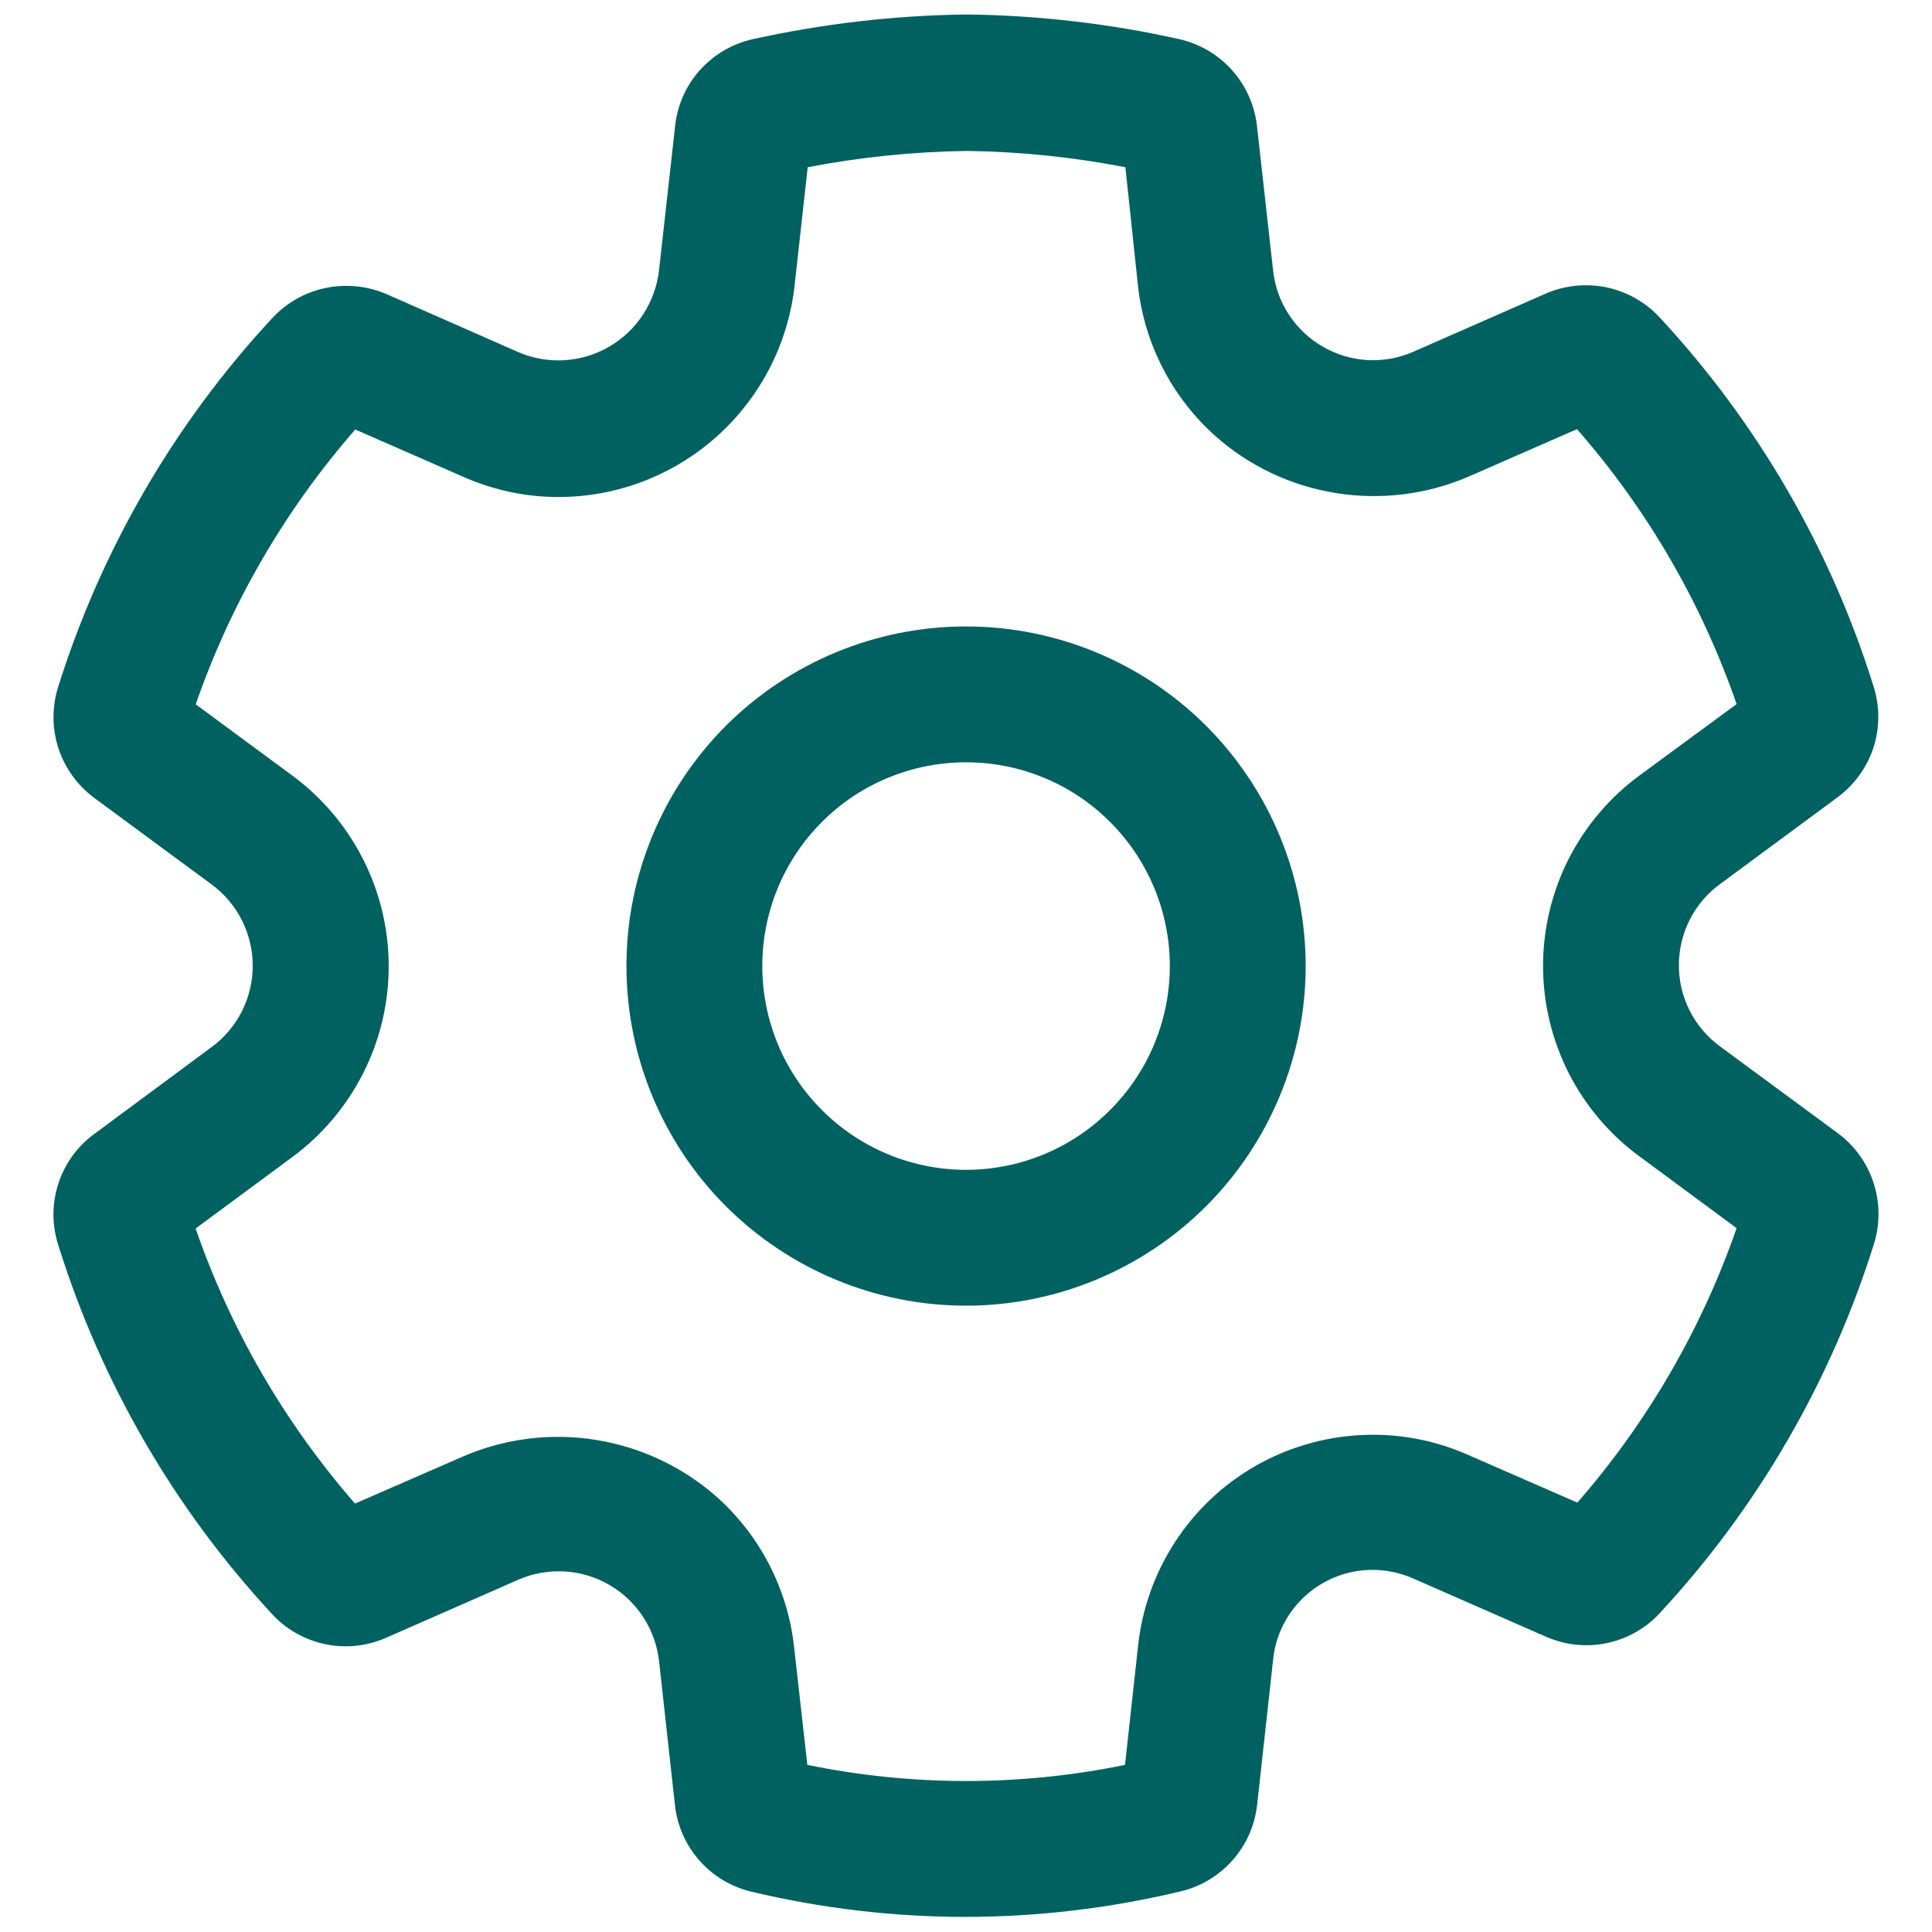
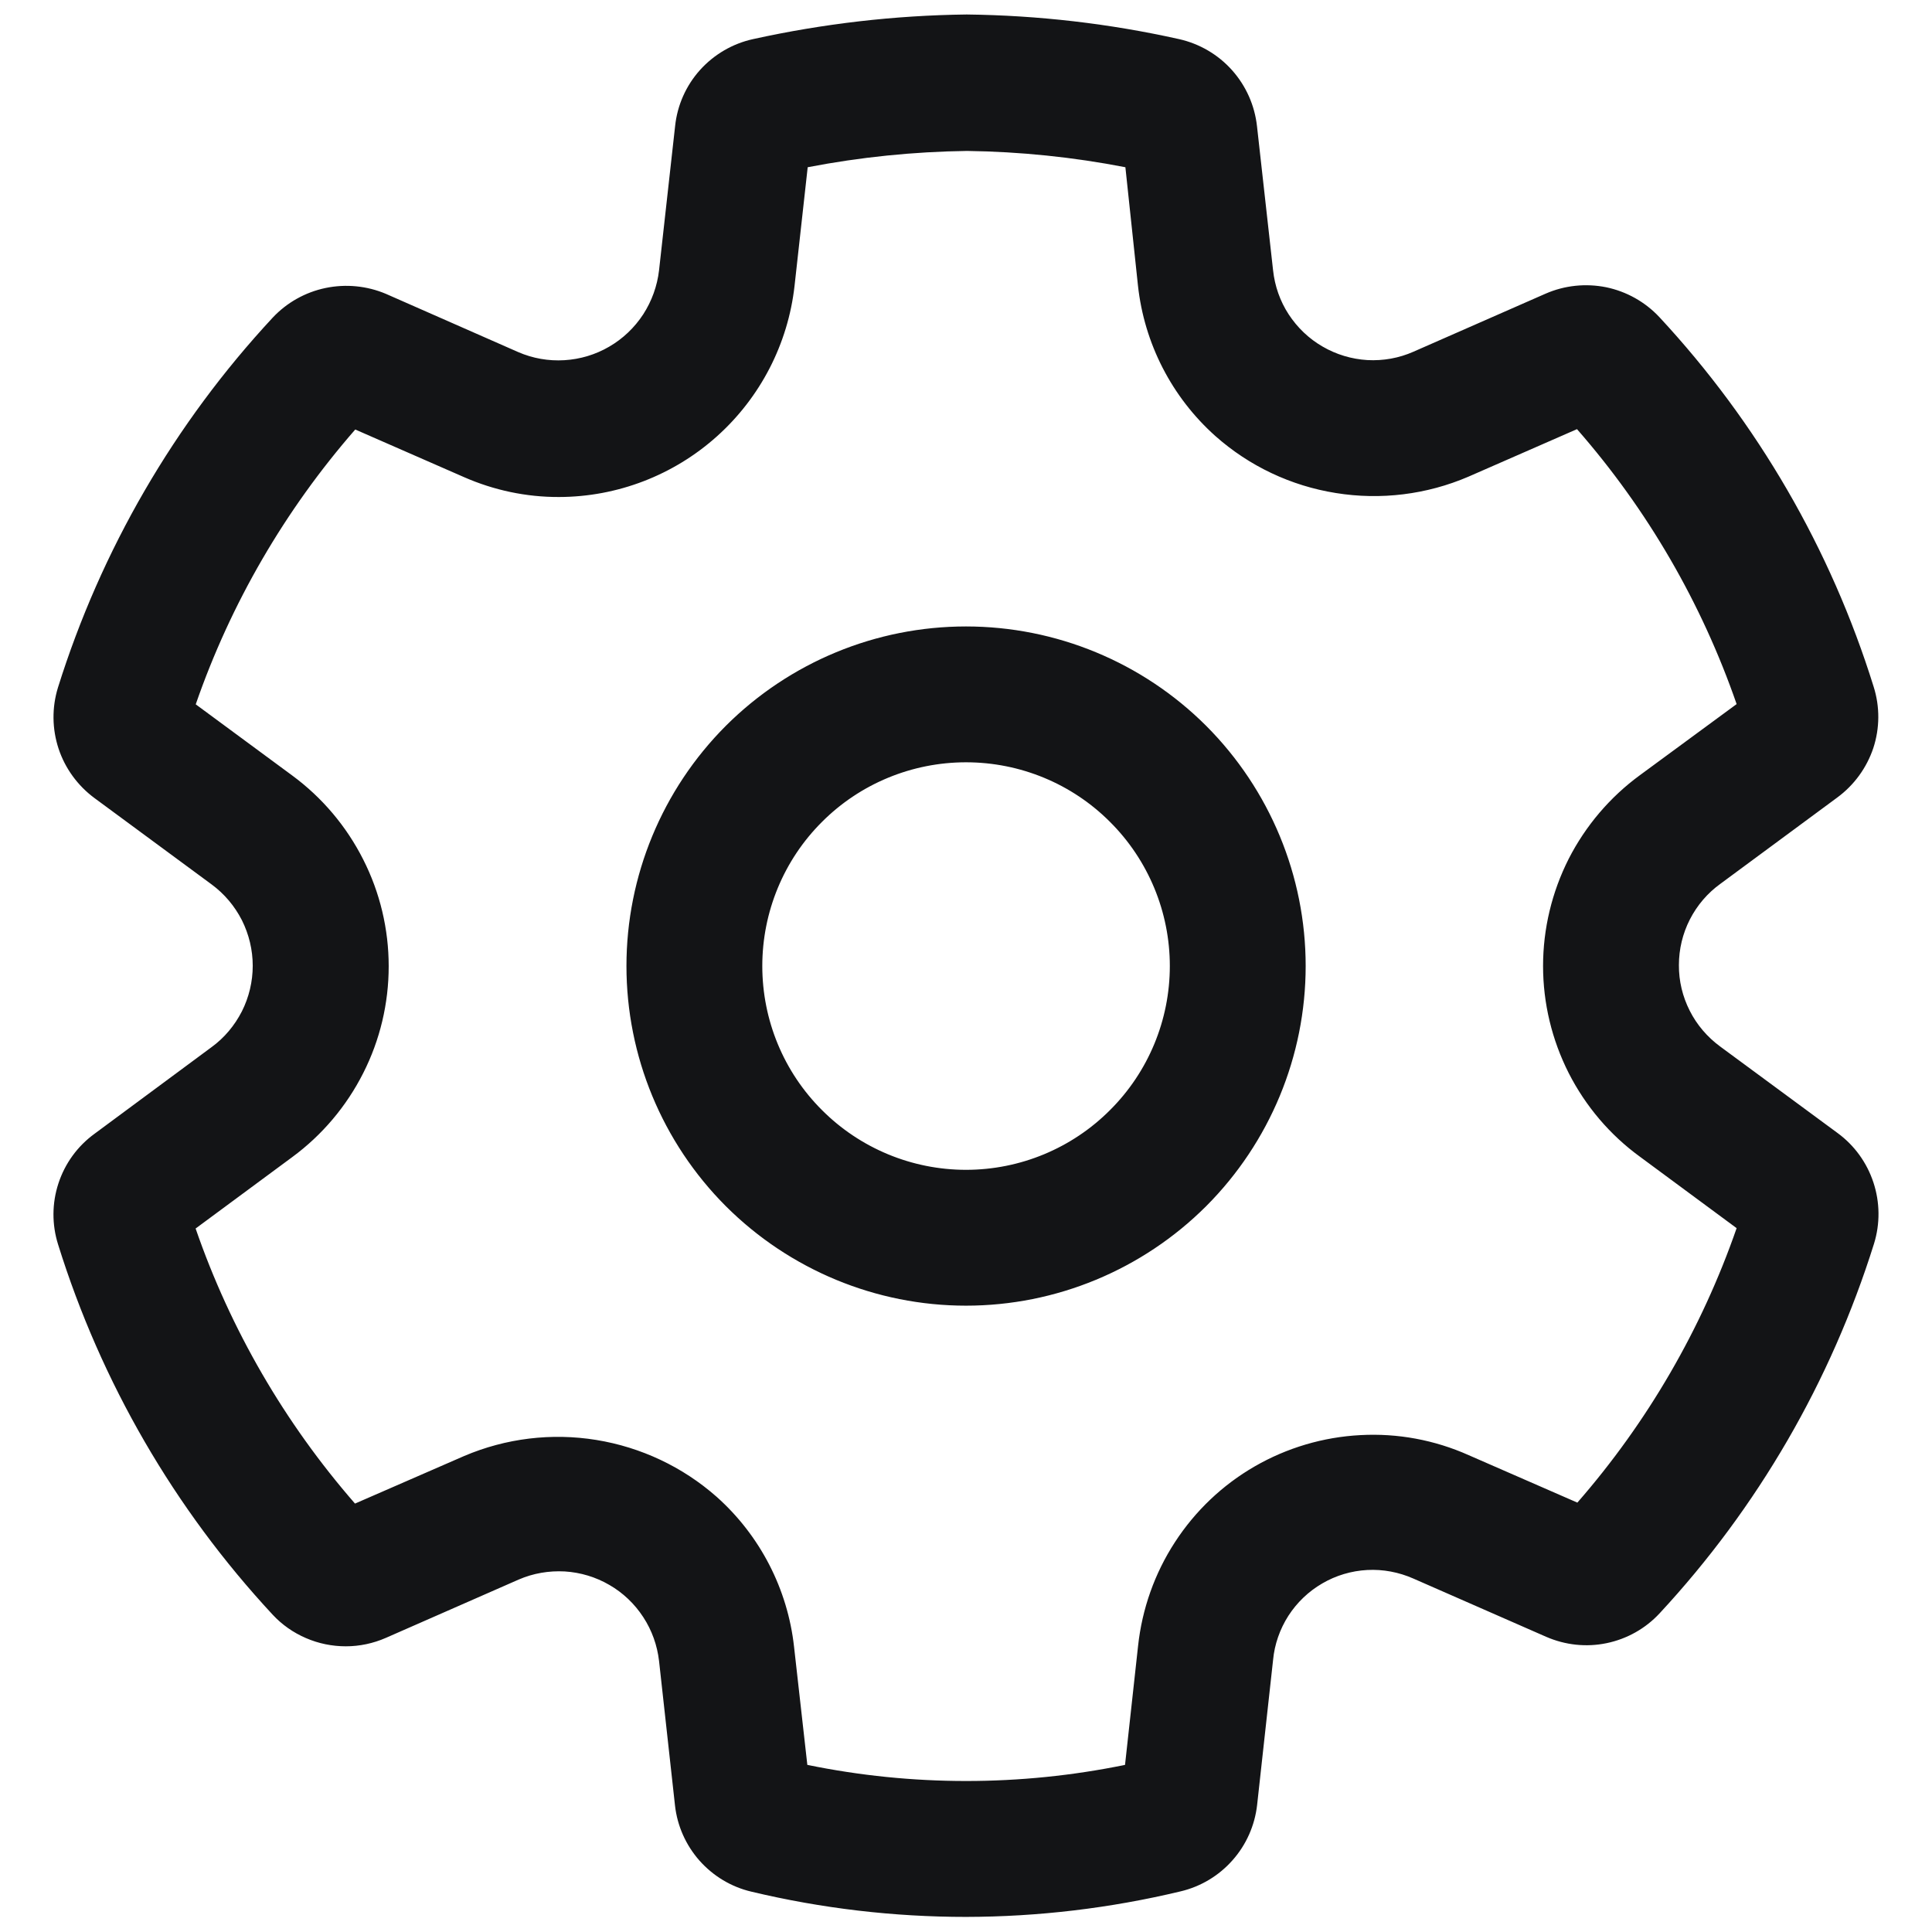
<svg xmlns="http://www.w3.org/2000/svg" width="16" height="16" viewBox="0 0 16 16" fill="none">
-   <path d="M8 5.188C7.254 5.188 6.539 5.484 6.011 6.011C5.484 6.539 5.188 7.254 5.188 8C5.188 8.746 5.484 9.461 6.011 9.989C6.539 10.516 7.254 10.813 8 10.813C8.746 10.813 9.461 10.516 9.989 9.989C10.516 9.461 10.813 8.746 10.813 8C10.813 7.254 10.516 6.539 9.989 6.011C9.461 5.484 8.746 5.188 8 5.188ZM6.313 8C6.313 7.553 6.49 7.123 6.807 6.807C7.123 6.49 7.553 6.313 8 6.313C8.448 6.313 8.877 6.49 9.193 6.807C9.51 7.123 9.688 7.553 9.688 8C9.688 8.448 9.51 8.877 9.193 9.193C8.877 9.51 8.448 9.688 8 9.688C7.553 9.688 7.123 9.51 6.807 9.193C6.49 8.877 6.313 8.448 6.313 8ZM6.223 15.666C6.805 15.805 7.402 15.875 8 15.875C8.598 15.874 9.194 15.803 9.775 15.664C9.942 15.625 10.093 15.535 10.207 15.406C10.321 15.278 10.392 15.117 10.411 14.947L10.543 13.748C10.555 13.618 10.599 13.492 10.67 13.381C10.741 13.271 10.837 13.179 10.951 13.113C11.064 13.047 11.192 13.009 11.323 13.002C11.454 12.995 11.585 13.02 11.705 13.073L12.804 13.555C12.962 13.624 13.137 13.643 13.305 13.608C13.474 13.573 13.627 13.487 13.744 13.361C14.557 12.485 15.163 11.439 15.52 10.299C15.571 10.134 15.569 9.957 15.515 9.793C15.461 9.629 15.358 9.486 15.219 9.384L14.246 8.667C14.14 8.589 14.053 8.488 13.994 8.371C13.934 8.253 13.903 8.124 13.904 7.992C13.904 7.861 13.935 7.731 13.995 7.614C14.055 7.497 14.141 7.396 14.248 7.319L15.215 6.605C15.355 6.502 15.459 6.359 15.514 6.195C15.568 6.03 15.569 5.853 15.517 5.688C15.162 4.547 14.555 3.501 13.742 2.626C13.624 2.5 13.47 2.414 13.302 2.379C13.133 2.345 12.958 2.363 12.8 2.432L11.705 2.913C11.585 2.966 11.455 2.989 11.324 2.982C11.193 2.974 11.066 2.936 10.953 2.87C10.84 2.805 10.744 2.713 10.672 2.603C10.601 2.494 10.557 2.369 10.543 2.238L10.41 1.046C10.391 0.873 10.319 0.711 10.203 0.581C10.088 0.452 9.934 0.362 9.765 0.324C9.187 0.195 8.598 0.127 8.006 0.12C7.41 0.127 6.817 0.196 6.236 0.324C6.067 0.361 5.913 0.451 5.797 0.58C5.681 0.709 5.609 0.872 5.591 1.044L5.458 2.238C5.443 2.368 5.398 2.493 5.327 2.603C5.255 2.713 5.159 2.805 5.045 2.871C4.932 2.937 4.805 2.975 4.674 2.983C4.543 2.991 4.412 2.968 4.292 2.916L3.197 2.434C3.039 2.367 2.864 2.35 2.696 2.385C2.528 2.42 2.375 2.506 2.258 2.631C1.444 3.507 0.837 4.554 0.48 5.694C0.429 5.859 0.431 6.036 0.485 6.2C0.539 6.363 0.643 6.506 0.782 6.609L1.752 7.324C1.858 7.402 1.943 7.503 2.003 7.62C2.062 7.738 2.093 7.867 2.093 7.998C2.093 8.129 2.062 8.259 2.003 8.376C1.943 8.493 1.858 8.595 1.752 8.672L0.782 9.39C0.642 9.492 0.538 9.635 0.484 9.8C0.43 9.964 0.429 10.141 0.481 10.306C0.837 11.448 1.444 12.496 2.258 13.372C2.335 13.455 2.429 13.521 2.534 13.566C2.638 13.611 2.75 13.634 2.864 13.634C2.978 13.634 3.091 13.61 3.196 13.564L4.296 13.081C4.416 13.029 4.546 13.007 4.677 13.014C4.807 13.022 4.934 13.06 5.047 13.126C5.16 13.191 5.256 13.283 5.327 13.392C5.399 13.502 5.443 13.626 5.458 13.756L5.59 14.952C5.609 15.122 5.68 15.281 5.793 15.409C5.907 15.537 6.056 15.627 6.223 15.666V15.666ZM9.317 14.616C8.449 14.794 7.554 14.794 6.686 14.616L6.576 13.638C6.523 13.159 6.294 12.716 5.935 12.396C5.654 12.148 5.308 11.985 4.938 11.925C4.568 11.865 4.189 11.911 3.844 12.058L2.94 12.452C2.358 11.784 1.909 11.011 1.62 10.174L2.421 9.582C2.668 9.4 2.869 9.162 3.008 8.887C3.147 8.613 3.219 8.31 3.219 8.002C3.219 7.695 3.147 7.392 3.008 7.118C2.869 6.843 2.668 6.605 2.421 6.423L1.621 5.833C1.911 4.996 2.36 4.224 2.942 3.557L3.842 3.951C4.09 4.06 4.358 4.117 4.63 4.116C5.112 4.115 5.578 3.936 5.938 3.613C6.297 3.291 6.526 2.848 6.58 2.368L6.689 1.385C7.124 1.301 7.566 1.256 8.009 1.25C8.449 1.256 8.888 1.301 9.32 1.385L9.424 2.364C9.476 2.844 9.704 3.288 10.064 3.61C10.345 3.86 10.692 4.024 11.063 4.083C11.434 4.143 11.815 4.096 12.16 3.948L13.06 3.554C13.644 4.221 14.092 4.994 14.382 5.831L13.582 6.419C13.333 6.601 13.131 6.839 12.991 7.113C12.852 7.388 12.779 7.692 12.779 8C12.779 8.308 12.852 8.611 12.991 8.886C13.131 9.161 13.333 9.399 13.582 9.58L14.382 10.171C14.092 11.006 13.644 11.778 13.063 12.444L12.163 12.051C11.881 11.925 11.574 11.868 11.266 11.885C10.958 11.901 10.658 11.99 10.391 12.144C10.124 12.298 9.898 12.513 9.73 12.772C9.562 13.03 9.458 13.325 9.425 13.631L9.317 14.616V14.616Z" fill="#006161" />
+   <path d="M8 5.188C7.254 5.188 6.539 5.484 6.011 6.011C5.484 6.539 5.188 7.254 5.188 8C5.188 8.746 5.484 9.461 6.011 9.989C6.539 10.516 7.254 10.813 8 10.813C8.746 10.813 9.461 10.516 9.989 9.989C10.516 9.461 10.813 8.746 10.813 8C10.813 7.254 10.516 6.539 9.989 6.011C9.461 5.484 8.746 5.188 8 5.188ZM6.313 8C6.313 7.553 6.49 7.123 6.807 6.807C7.123 6.49 7.553 6.313 8 6.313C8.448 6.313 8.877 6.49 9.193 6.807C9.51 7.123 9.688 7.553 9.688 8C9.688 8.448 9.51 8.877 9.193 9.193C8.877 9.51 8.448 9.688 8 9.688C7.553 9.688 7.123 9.51 6.807 9.193C6.49 8.877 6.313 8.448 6.313 8ZM6.223 15.666C6.805 15.805 7.402 15.875 8 15.875C8.598 15.874 9.194 15.803 9.775 15.664C9.942 15.625 10.093 15.535 10.207 15.406C10.321 15.278 10.392 15.117 10.411 14.947L10.543 13.748C10.555 13.618 10.599 13.492 10.67 13.381C10.741 13.271 10.837 13.179 10.951 13.113C11.064 13.047 11.192 13.009 11.323 13.002C11.454 12.995 11.585 13.02 11.705 13.073L12.804 13.555C12.962 13.624 13.137 13.643 13.305 13.608C13.474 13.573 13.627 13.487 13.744 13.361C14.557 12.485 15.163 11.439 15.52 10.299C15.571 10.134 15.569 9.957 15.515 9.793C15.461 9.629 15.358 9.486 15.219 9.384L14.246 8.667C14.14 8.589 14.053 8.488 13.994 8.371C13.934 8.253 13.903 8.124 13.904 7.992C13.904 7.861 13.935 7.731 13.995 7.614C14.055 7.497 14.141 7.396 14.248 7.319L15.215 6.605C15.355 6.502 15.459 6.359 15.514 6.195C15.568 6.03 15.569 5.853 15.517 5.688C15.162 4.547 14.555 3.501 13.742 2.626C13.624 2.5 13.47 2.414 13.302 2.379C13.133 2.345 12.958 2.363 12.8 2.432L11.705 2.913C11.585 2.966 11.455 2.989 11.324 2.982C11.193 2.974 11.066 2.936 10.953 2.87C10.84 2.805 10.744 2.713 10.672 2.603C10.601 2.494 10.557 2.369 10.543 2.238L10.41 1.046C10.391 0.873 10.319 0.711 10.203 0.581C10.088 0.452 9.934 0.362 9.765 0.324C9.187 0.195 8.598 0.127 8.006 0.12C7.41 0.127 6.817 0.196 6.236 0.324C6.067 0.361 5.913 0.451 5.797 0.58C5.681 0.709 5.609 0.872 5.591 1.044L5.458 2.238C5.443 2.368 5.398 2.493 5.327 2.603C5.255 2.713 5.159 2.805 5.045 2.871C4.932 2.937 4.805 2.975 4.674 2.983C4.543 2.991 4.412 2.968 4.292 2.916L3.197 2.434C3.039 2.367 2.864 2.35 2.696 2.385C2.528 2.42 2.375 2.506 2.258 2.631C1.444 3.507 0.837 4.554 0.48 5.694C0.429 5.859 0.431 6.036 0.485 6.2C0.539 6.363 0.643 6.506 0.782 6.609L1.752 7.324C1.858 7.402 1.943 7.503 2.003 7.62C2.062 7.738 2.093 7.867 2.093 7.998C2.093 8.129 2.062 8.259 2.003 8.376C1.943 8.493 1.858 8.595 1.752 8.672L0.782 9.39C0.642 9.492 0.538 9.635 0.484 9.8C0.43 9.964 0.429 10.141 0.481 10.306C0.837 11.448 1.444 12.496 2.258 13.372C2.335 13.455 2.429 13.521 2.534 13.566C2.638 13.611 2.75 13.634 2.864 13.634C2.978 13.634 3.091 13.61 3.196 13.564L4.296 13.081C4.416 13.029 4.546 13.007 4.677 13.014C4.807 13.022 4.934 13.06 5.047 13.126C5.16 13.191 5.256 13.283 5.327 13.392C5.399 13.502 5.443 13.626 5.458 13.756L5.59 14.952C5.609 15.122 5.68 15.281 5.793 15.409C5.907 15.537 6.056 15.627 6.223 15.666V15.666ZM9.317 14.616C8.449 14.794 7.554 14.794 6.686 14.616L6.576 13.638C6.523 13.159 6.294 12.716 5.935 12.396C5.654 12.148 5.308 11.985 4.938 11.925C4.568 11.865 4.189 11.911 3.844 12.058L2.94 12.452C2.358 11.784 1.909 11.011 1.62 10.174L2.421 9.582C2.668 9.4 2.869 9.162 3.008 8.887C3.147 8.613 3.219 8.31 3.219 8.002C3.219 7.695 3.147 7.392 3.008 7.118C2.869 6.843 2.668 6.605 2.421 6.423L1.621 5.833C1.911 4.996 2.36 4.224 2.942 3.557L3.842 3.951C4.09 4.06 4.358 4.117 4.63 4.116C5.112 4.115 5.578 3.936 5.938 3.613C6.297 3.291 6.526 2.848 6.58 2.368L6.689 1.385C7.124 1.301 7.566 1.256 8.009 1.25C8.449 1.256 8.888 1.301 9.32 1.385L9.424 2.364C9.476 2.844 9.704 3.288 10.064 3.61C10.345 3.86 10.692 4.024 11.063 4.083C11.434 4.143 11.815 4.096 12.16 3.948L13.06 3.554C13.644 4.221 14.092 4.994 14.382 5.831L13.582 6.419C13.333 6.601 13.131 6.839 12.991 7.113C12.852 7.388 12.779 7.692 12.779 8C12.779 8.308 12.852 8.611 12.991 8.886C13.131 9.161 13.333 9.399 13.582 9.58L14.382 10.171C14.092 11.006 13.644 11.778 13.063 12.444L12.163 12.051C11.881 11.925 11.574 11.868 11.266 11.885C10.958 11.901 10.658 11.99 10.391 12.144C10.124 12.298 9.898 12.513 9.73 12.772C9.562 13.03 9.458 13.325 9.425 13.631L9.317 14.616V14.616Z" fill="#131416" />
</svg>
